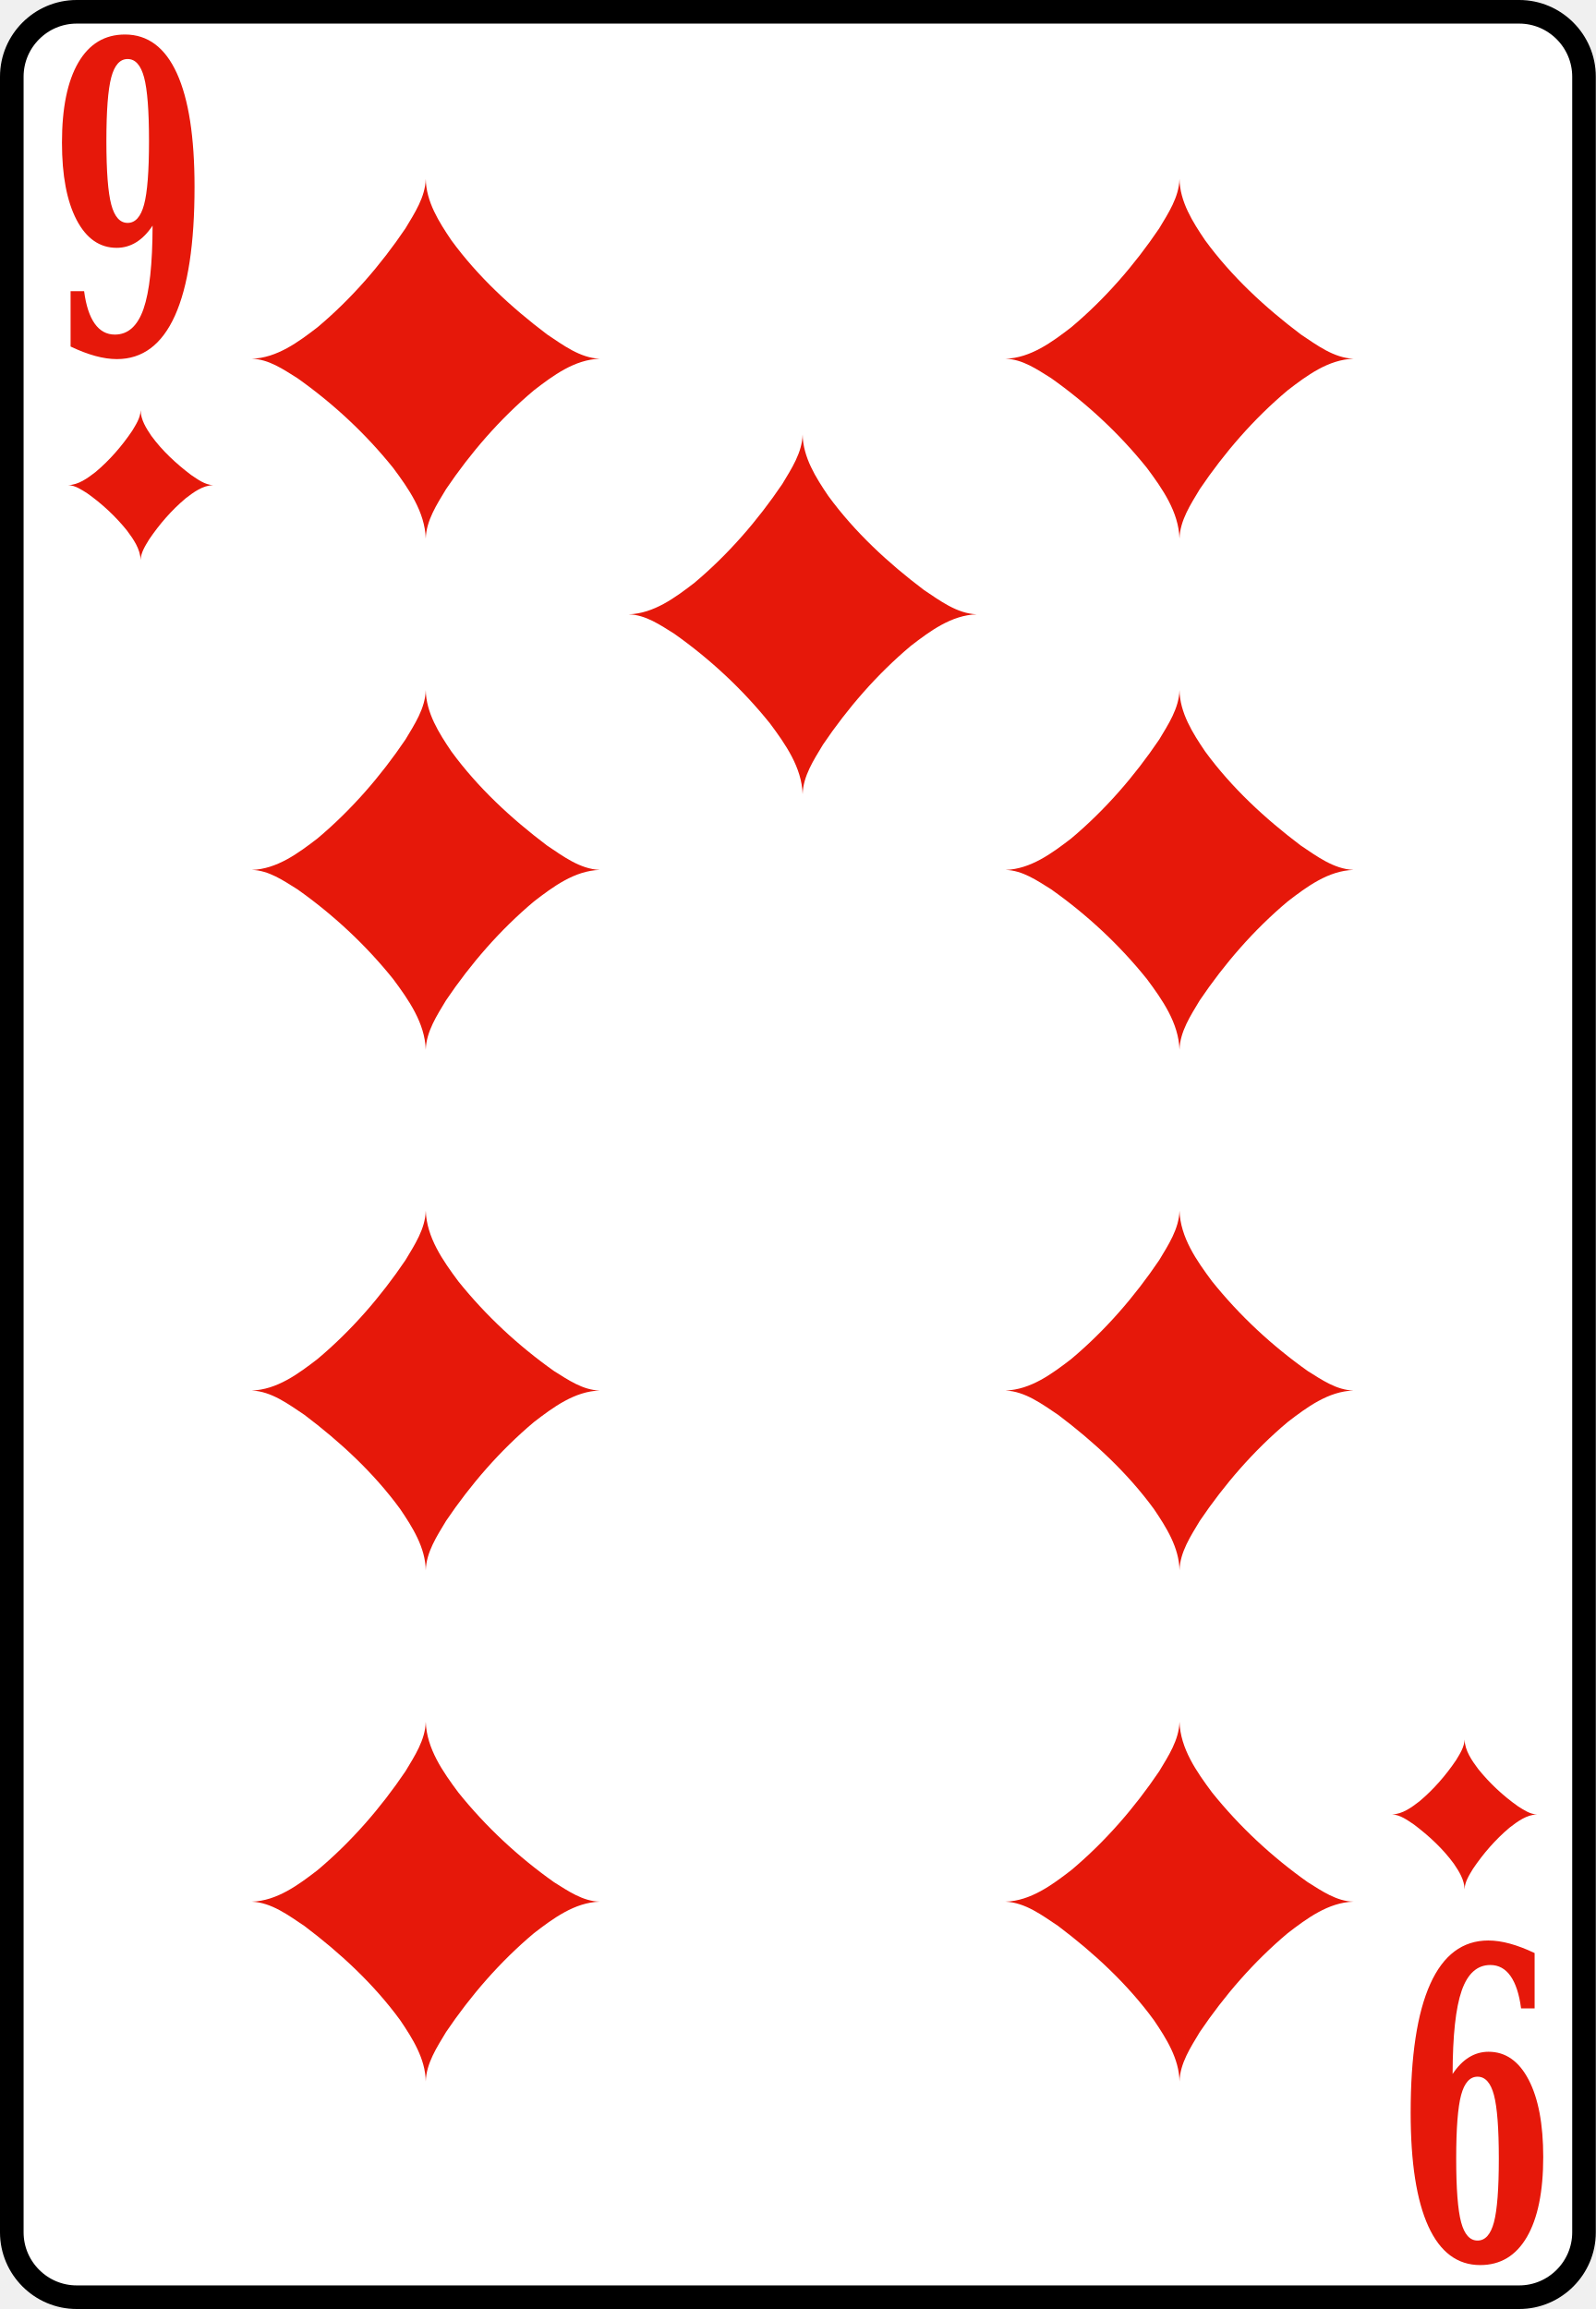
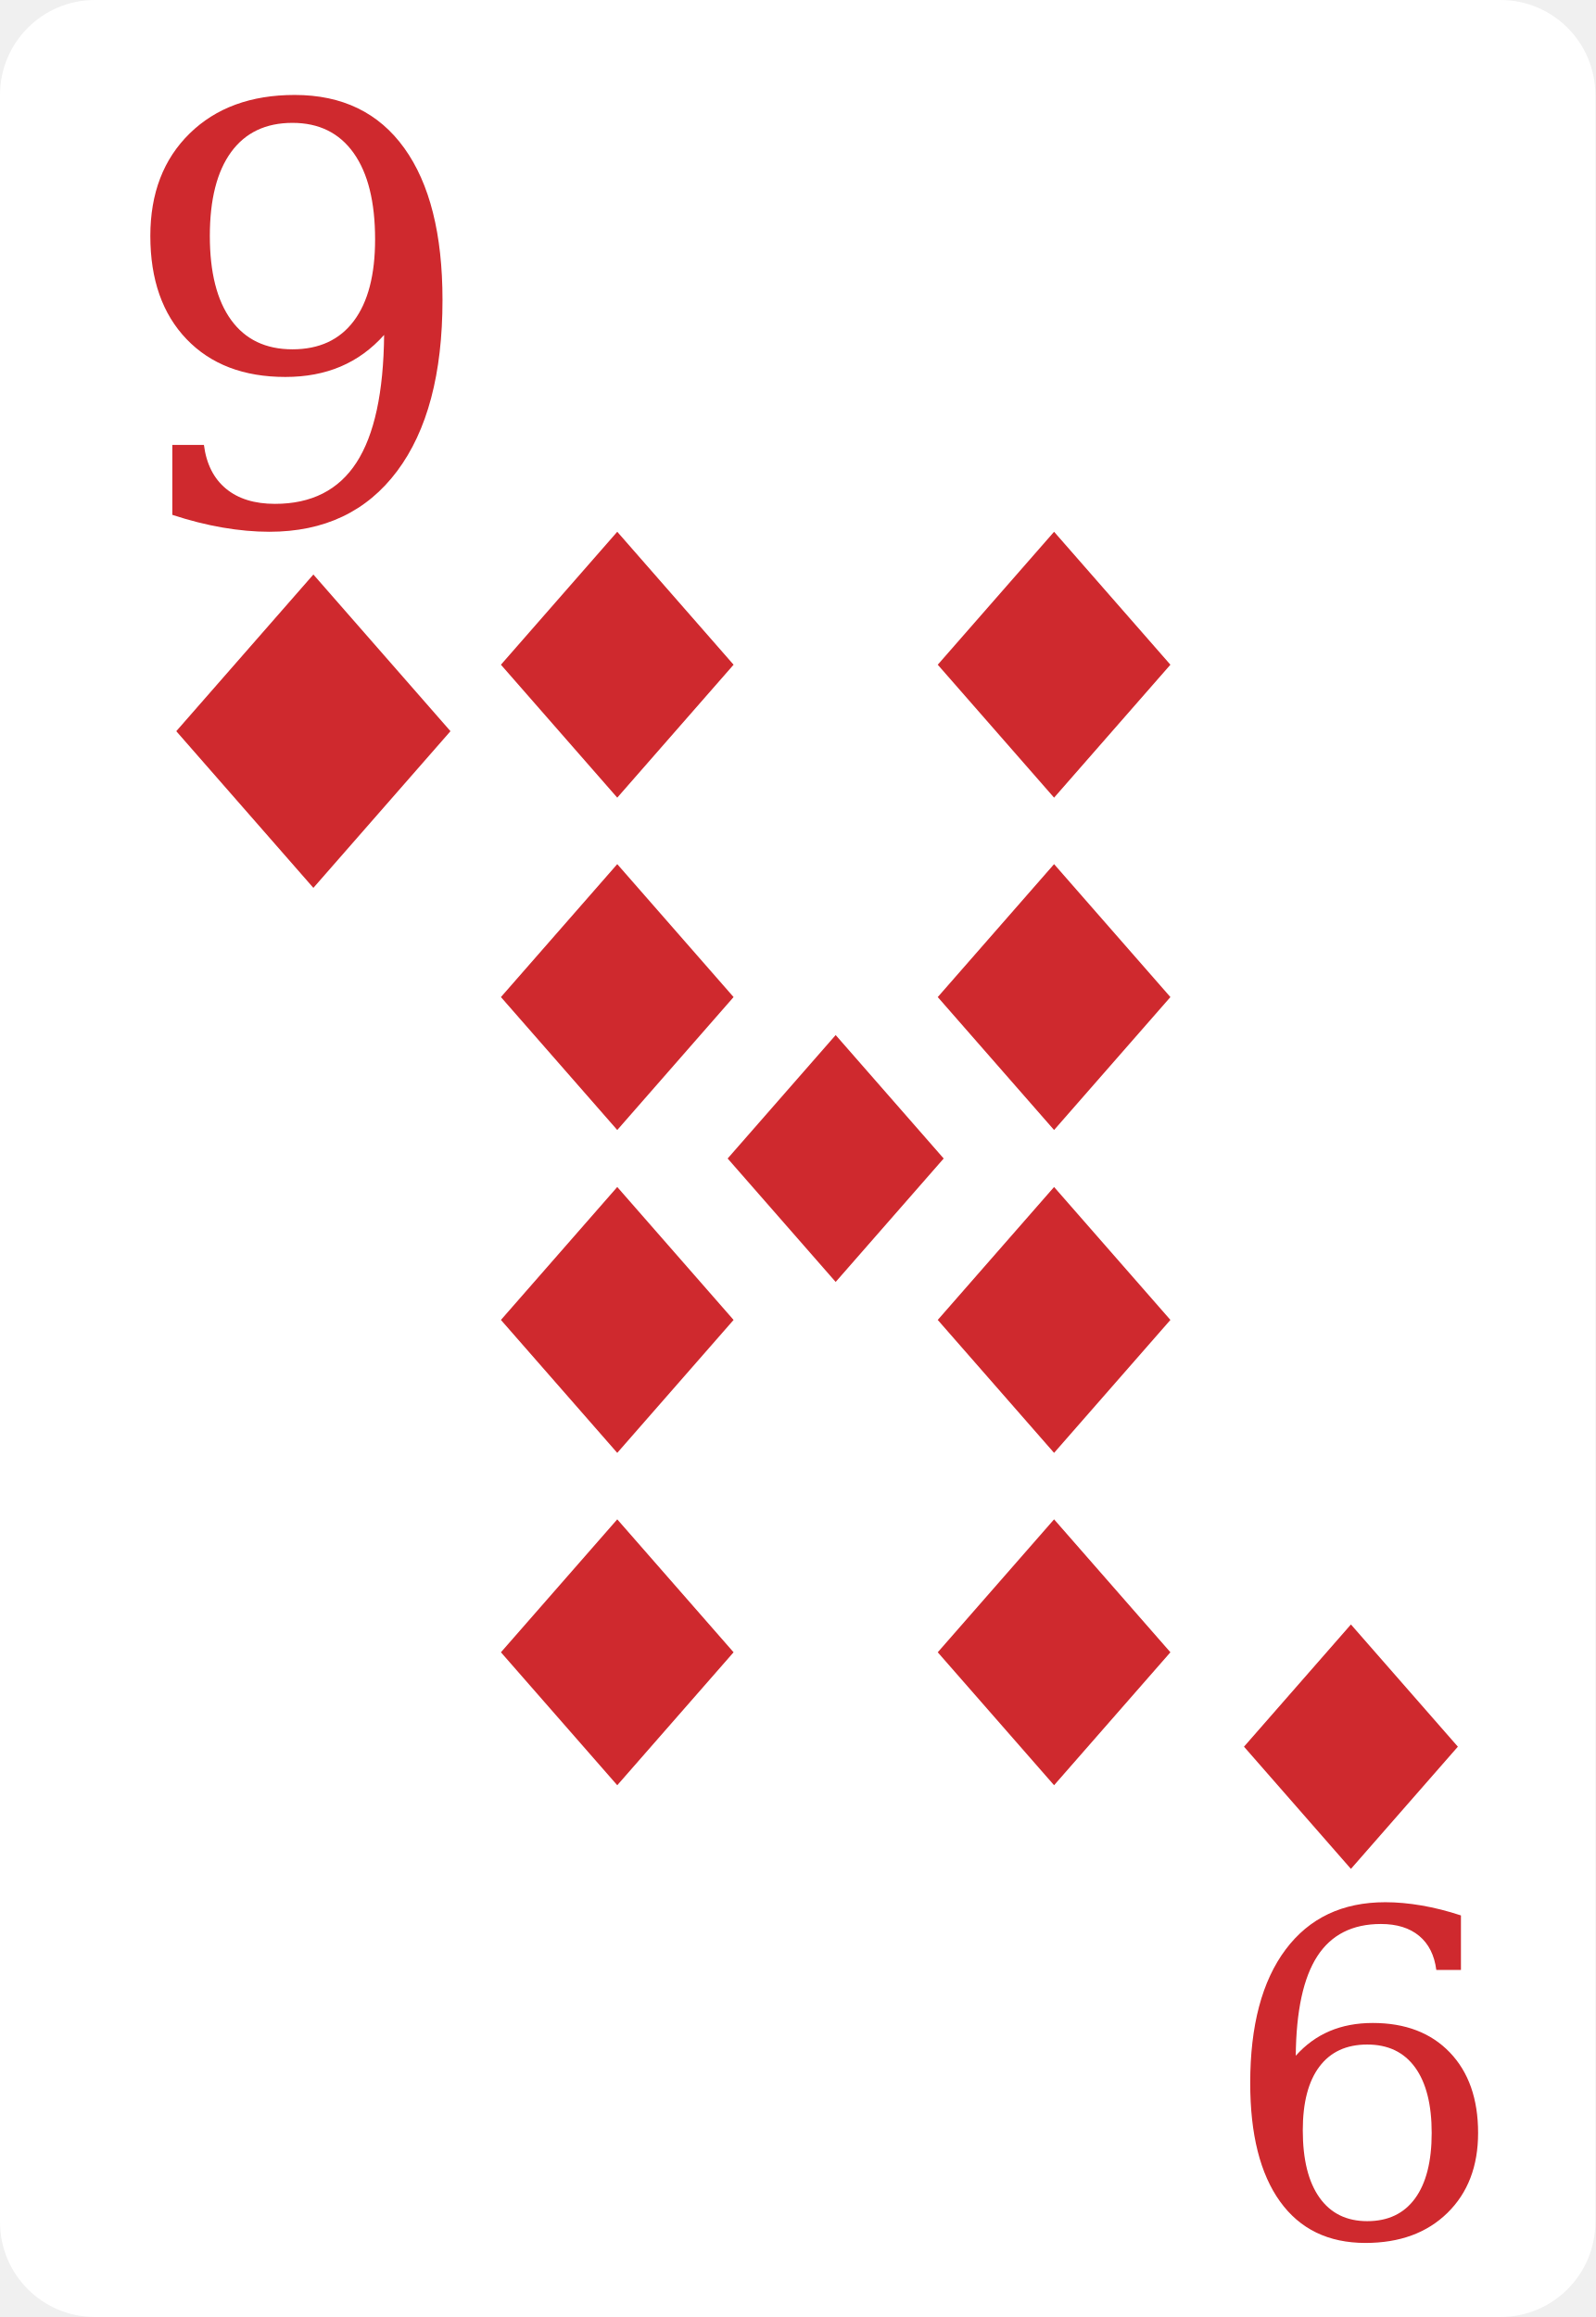
- <svg xmlns="http://www.w3.org/2000/svg" xmlns:xlink="http://www.w3.org/1999/xlink" viewBox="0 0 169.075 244.640" version="1.1">
+ <svg xmlns="http://www.w3.org/2000/svg" viewBox="0 0 168 244">
  <defs>
-     <g id="base">
-       <path style="fill:#FFFFFF;stroke:#000000;stroke-width:2.5" d="M 0,0C0,3.78 3.09,6.87 6.87,6.87L159.715,6.87C163.485,6.87 166.575,3.78 166.575,0L166.575,-228.4C166.575,-232.18 163.485,-235.27 159.715,-235.27L6.87,-235.27C3.09,-235.27 0,-232.18 0,-228.4L0,0 z" id="path49" />
-     </g>
-     <g id="diamond">
-       <path style="fill:#e6180a" d="M-7.68,0C-6.57,-0.035 -5.622,-0.741 -4.776,-1.393C-3.281,-2.648 -1.987,-4.141 -0.895,-5.757C-0.494,-6.426 -0.022,-7.135 0,-7.94C0.038,-6.758 0.758,-5.734 1.438,-4.82C2.65,-3.310 4.086,-1.974 5.666,-0.857C6.28,-0.474 6.932,-0.018 7.68,0C6.57,0.035 5.622,0.741 4.776,1.392C3.281,2.648 1.987,4.141 0.895,5.757C0.494,6.426 0.022,7.135 0,7.94C-0.014,6.936 -0.587,6.032 -1.132,5.228C-2.3,3.63 -3.779,2.264 -5.358,1.073C-6.061,0.605 -6.805,0.039 -7.68,0Z" id="path67" />
-     </g>
-     <g id="n_9">
-       <g transform="scale(0.56453 1.05741)" id="text34">
-         <path d="M698 1403Q595 1403 551.5 1315.5Q508 1228 508 1012Q508 796 551.5 708.5Q595 621 698 621Q801 621 845.0 708.5Q889 796 889 1012Q889 1228 845.0 1315.5Q801 1403 698 1403ZM921 608Q855 555 774.5 528.5Q694 502 600 502Q372 502 241.5 635.5Q111 769 111 1004Q111 1252 257.0 1386.0Q403 1520 674 1520Q980 1520 1138.0 1335.0Q1296 1150 1296 793Q1296 386 1121.0 178.5Q946 -29 602 -29Q512 -29 409.0 -14.0Q306 1 188 31V295H309Q334 193 403.5 140.5Q473 88 584 88Q760 88 840.0 210.5Q920 333 921 608Z" transform="translate(0,0) scale(0.02099609, -0.02099609)" />
-       </g>
+     <g id="suit">
+       <path d="M16 0 30 16 16 32 2 16Z" />
    </g>
  </defs>
-   <g id="diamond_9" transform="translate(-1339.35,-6.616994)">
-     <use xlink:href="#base" x="1340.6" y="243.137" width="100%" height="100%" />
-     <use xlink:href="#n_9" x="1344.6" y="44.02" style="fill:#e6180a" width="100%" height="100%" />
-     <use xlink:href="#n_9" x="1504.17" y="212.857" transform="matrix(-1,0,0,-1,3008.34,425.714)" style="fill:#e6180a" width="100%" height="100%" />
-     <use xlink:href="#diamond" x="1354.25" y="58.02" transform="matrix(-1,0,0,-1,2708.5,116.04)" width="100%" height="100%" />
-     <use xlink:href="#diamond" x="1494.52" y="198.857" width="100%" height="100%" />
-     <use xlink:href="#diamond" x="576.858" y="18.595" transform="matrix(-2.4,0,0,-2.4,2768.918,89.25504)" width="100%" height="100%" />
-     <use xlink:href="#diamond" x="576.858" y="41.16" transform="matrix(-2.4,0,0,-2.4,2768.918,197.5675)" width="100%" height="100%" />
-     <use xlink:href="#diamond" x="576.858" y="64.143" transform="scale(2.4,2.4)" width="100%" height="100%" />
-     <use xlink:href="#diamond" x="576.858" y="86.708" transform="scale(2.4,2.4)" width="100%" height="100%" />
-     <use xlink:href="#diamond" x="610.132" y="18.595" transform="matrix(-2.4,0,0,-2.4,2928.634,89.25504)" width="100%" height="100%" />
-     <use xlink:href="#diamond" x="610.132" y="41.16" transform="matrix(-2.4,0,0,-2.4,2928.634,197.5675)" width="100%" height="100%" />
-     <use xlink:href="#diamond" x="610.132" y="64.143" transform="scale(2.4,2.4)" width="100%" height="100%" />
-     <use xlink:href="#diamond" x="610.132" y="86.708" transform="scale(2.4,2.4)" width="100%" height="100%" />
-     <use xlink:href="#diamond" x="593.495" y="29.877" transform="matrix(-2.4,0,0,-2.4,2848.776,143.411)" width="100%" height="100%" />
+   <rect width="168" height="244" rx="10" fill="#fff" />
+   <g fill="#cf292e">
+     <g transform="translate(12 55.139) scale(0.029697 -0.029697)">
+       <path d="M958 669Q891 594 804.0 557.0Q717 520 608 520Q386 520 257.5 654.0Q129 788 129 1020Q129 1247 268.5 1383.5Q408 1520 641 1520Q894 1520 1029.5 1331.5Q1165 1143 1165 793Q1165 401 1004.0 186.0Q843 -29 551 -29Q472 -29 385.0 -14.0Q298 1 207 31V279H319Q332 178 397.0 124.0Q462 70 571 70Q765 70 860.0 216.5Q955 363 958 669ZM633 1421Q491 1421 415.5 1317.5Q340 1214 340 1020Q340 826 415.5 722.0Q491 618 633 618Q775 618 850.5 718.5Q926 819 926 1008Q926 1207 850.0 1314.0Q774 1421 633 1421Z" transform="translate(0 0)" />
+     </g>
+     <use href="#suit" transform="translate(33 77)  scale(1.03125) translate(-16 -16)" />
+     <g transform="translate(168 244) rotate(180) scale(.78)">
+       <g transform="translate(12 55.139) scale(0.029697 -0.029697)">
+         <path d="M958 669Q891 594 804.0 557.0Q717 520 608 520Q386 520 257.5 654.0Q129 788 129 1020Q129 1247 268.5 1383.5Q408 1520 641 1520Q894 1520 1029.5 1331.5Q1165 1143 1165 793Q1165 401 1004.0 186.0Q843 -29 551 -29Q472 -29 385.0 -14.0Q298 1 207 31V279H319Q332 178 397.0 124.0Q462 70 571 70Q765 70 860.0 216.5Q955 363 958 669ZM633 1421Q491 1421 415.5 1317.5Q340 1214 340 1020Q340 826 415.5 722.0Q491 618 633 618Q775 618 850.5 718.5Q926 819 926 1008Q926 1207 850.0 1314.0Q774 1421 633 1421Z" transform="translate(0 0)" />
+       </g>
+       <use href="#suit" transform="translate(33 77)  scale(1.03125) translate(-16 -16)" />
+     </g>
+     <use href="#suit" transform="translate(65 70)  scale(0.875) translate(-16 -16)" />
+     <use href="#suit" transform="translate(111 70)  scale(0.875) translate(-16 -16)" />
+     <use href="#suit" transform="translate(65 105)  scale(0.875) translate(-16 -16)" />
+     <use href="#suit" transform="translate(111 105)  scale(0.875) translate(-16 -16)" />
+     <use href="#suit" transform="translate(65 139) rotate(180) scale(0.875) translate(-16 -16)" />
+     <use href="#suit" transform="translate(111 139) rotate(180) scale(0.875) translate(-16 -16)" />
+     <use href="#suit" transform="translate(65 174) rotate(180) scale(0.875) translate(-16 -16)" />
+     <use href="#suit" transform="translate(111 174) rotate(180) scale(0.875) translate(-16 -16)" />
+     <use href="#suit" transform="translate(88 122)  scale(0.8125) translate(-16 -16)" />
  </g>
</svg>
